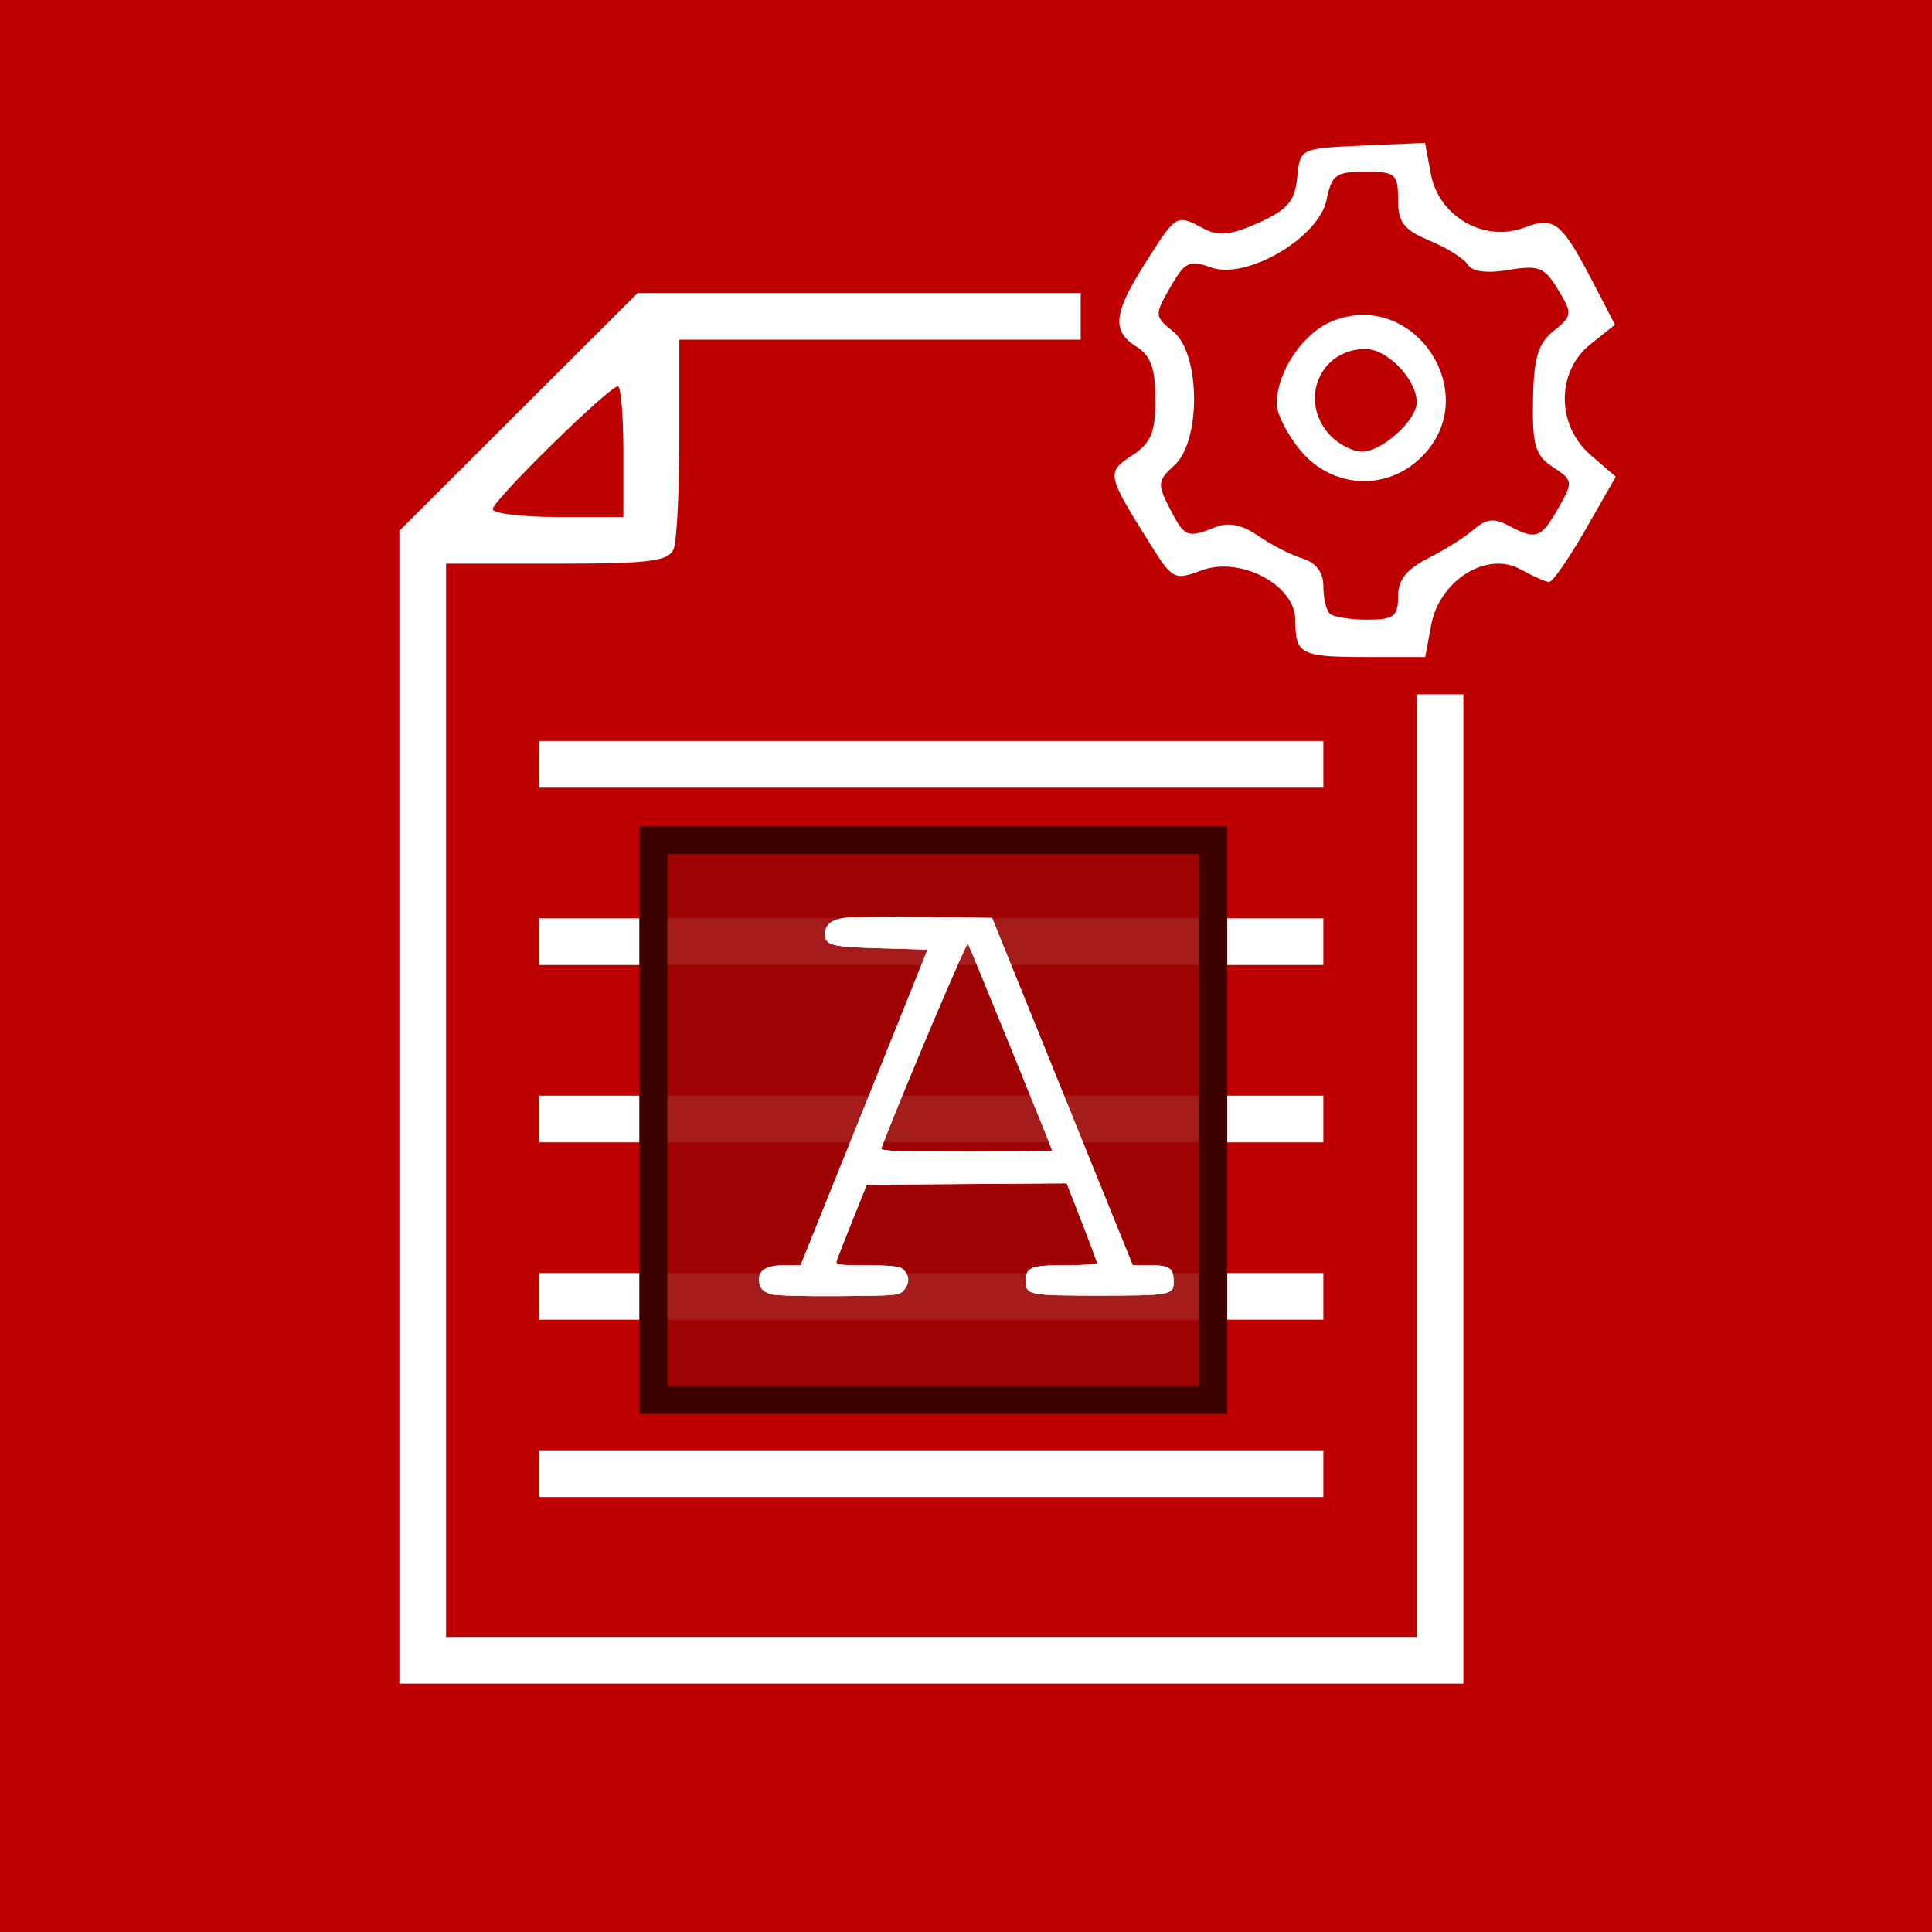
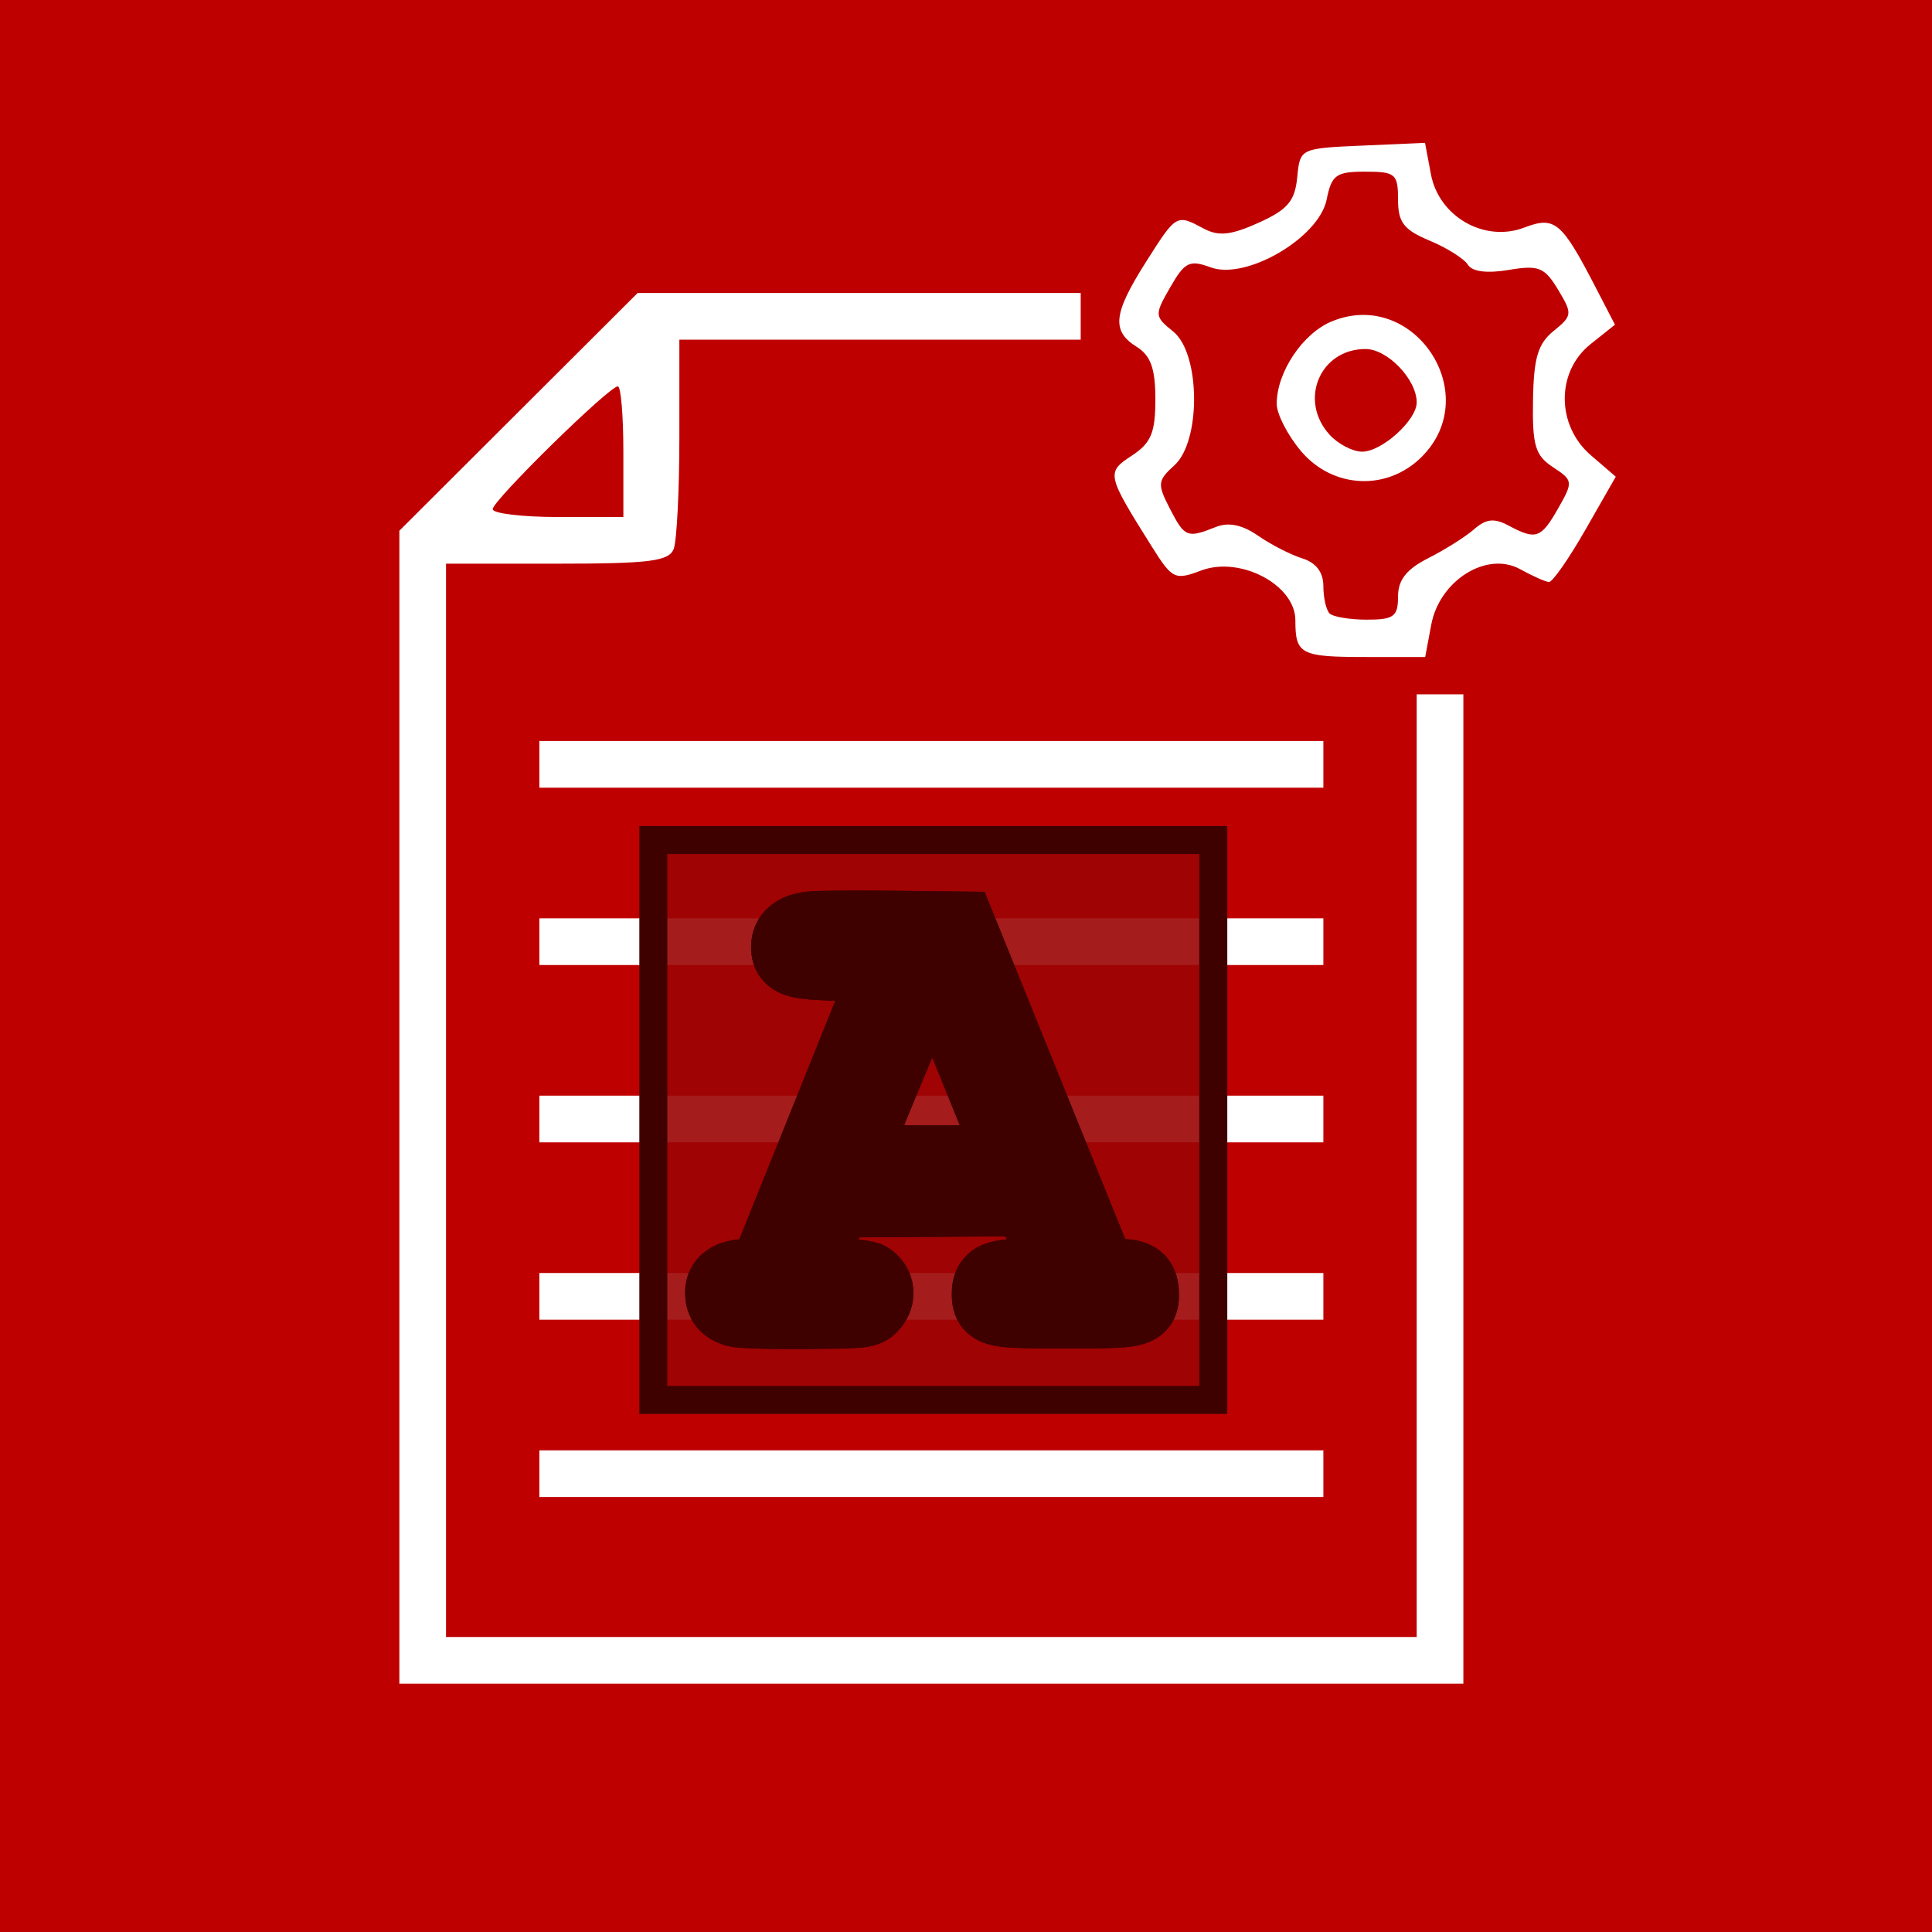
<svg xmlns="http://www.w3.org/2000/svg" lang="en-GB" viewBox="0 0 207 207">
  <defs>
    <style type="text/css">
  
  rect {
    width: 207px;
    height: 207px;
    fill: rgb(191, 0, 0);
  }
  
  path {
    fill: rgb(255, 255, 255);
    stroke-width: 1;
    transform: translateX(14px);
  }
  
  #letter {
    transform: scale(0.283); 
  }
  
  #letter rect {
    width: 212px;
    height: 212px;
    fill: rgba(155, 4, 4, 0.9);
    stroke: rgb(63, 0, 0);
    stroke-width: 10.6px;
  }
  
- 
+   #letter path {
+     transform: translate(1px, 5px);
+     stroke: rgb(63, 0, 0);
+     stroke-width: 30px;  
+   }
  
  </style>
    <g id="letter">
      <rect />
      <path d="m 30.585,171.99 c -3.302,-1.026 -4.548,-2.548 -4.57,-5.585 C 25.988,162.724 29.08,161 35.707,161 h 6.049 L 62.797,108.75 C 74.37,80.013 85.176,53.125 86.81,49 L 89.781,41.5 72.04,41 C 53.119,40.467 51,39.908 51,35.449 c 0,-3.291 2.382,-5.238 7.262,-5.936 2.331,-0.333 15.883,-0.472 30.116,-0.309 L 114.256,29.5 140.878,95.247 167.5,160.993 l 6.715,0.003 c 7.27,0.004 8.785,1.093 8.785,6.315 0,4.93 -1.394,5.188 -28,5.188 -26.913,0 -28,-0.215 -28,-5.551 0,-5.2 1.897,-5.949 15.071,-5.949 6.561,0 11.932,-0.338 11.937,-0.75 0.004,-0.412 -2.583,-7.392 -5.75,-15.511 L 142.5,129.978 104.654,130.239 66.807,130.5 61.401,143.97 c -2.973,7.408 -5.66,14.271 -5.971,15.25 -0.52,1.639 0.379,1.78 11.311,1.78 7.986,0 12.397,0.409 13.466,1.25 2.662,2.093 3.025,5.241 0.905,7.861 -1.927,2.382 -2.008,2.39 -24.773,2.587 -12.562,0.109 -24.152,-0.21 -25.755,-0.708 z M 137,117.578 C 137,117.003 105.99,40.817 105.122,39.258 104.618,38.354 81.433,93.043 72.269,116.75 71.889,117.734 78.716,118 104.393,118 122.327,118 137,117.81 137,117.578 Z" />
      <path d="m 30.585,171.99 c -3.302,-1.026 -4.548,-2.548 -4.57,-5.585 C 25.988,162.724 29.08,161 35.707,161 h 6.049 L 62.797,108.75 C 74.37,80.013 85.176,53.125 86.81,49 L 89.781,41.5 72.04,41 C 53.119,40.467 51,39.908 51,35.449 c 0,-3.291 2.382,-5.238 7.262,-5.936 2.331,-0.333 15.883,-0.472 30.116,-0.309 L 114.256,29.5 140.878,95.247 167.5,160.993 l 6.715,0.003 c 7.27,0.004 8.785,1.093 8.785,6.315 0,4.93 -1.394,5.188 -28,5.188 -26.913,0 -28,-0.215 -28,-5.551 0,-5.2 1.897,-5.949 15.071,-5.949 6.561,0 11.932,-0.338 11.937,-0.75 0.004,-0.412 -2.583,-7.392 -5.75,-15.511 L 142.5,129.978 104.654,130.239 66.807,130.5 61.401,143.97 c -2.973,7.408 -5.66,14.271 -5.971,15.25 -0.52,1.639 0.379,1.78 11.311,1.78 7.986,0 12.397,0.409 13.466,1.25 2.662,2.093 3.025,5.241 0.905,7.861 -1.927,2.382 -2.008,2.39 -24.773,2.587 -12.562,0.109 -24.152,-0.21 -25.755,-0.708 z M 137,117.578 C 137,117.003 105.99,40.817 105.122,39.258 104.618,38.354 81.433,93.043 72.269,116.75 71.889,117.734 78.716,118 104.393,118 122.327,118 137,117.81 137,117.578 Z" />
    </g>
  </defs>
  <rect />
  <path d="M 0.789,103.894 Z m 142,23.5 V 74.394 h -2.5 -2.5 v 50.5 50.5 H 85.789 33.789 v -57.5 -57.5 h 11.893 c 9.922,0 11.994,-0.262 12.5,-1.582 0.334,-0.87 0.607,-6.27 0.607,-12 V 36.394 h 21.5 21.5 v -2.5 -2.5 H 78.052 54.316 L 41.552,44.13 28.789,56.865 v 61.764 61.764 H 85.789 142.789 Z M 38.789,54.553 c 0,-0.925 12.47,-13.159 13.413,-13.159 0.323,0 0.587,3.15 0.587,7 v 7 h -7 c -3.85,0 -7,-0.379 -7,-0.841 z M 127.789,157.894 v -2.5 H 85.789 43.789 v 2.5 2.5 h 42 42 z m 0,-19 v -2.5 H 85.789 43.789 v 2.5 2.5 h 42 42 z m 0,-19 v -2.5 H 85.789 43.789 v 2.5 2.5 h 42 42 z m 0,-19 V 98.394 H 85.789 43.789 v 2.5 2.5 h 42 42 z m 0,-19 v -2.5 H 85.789 43.789 v 2.5 2.5 h 42 42 z m 11.559,-14.963 c 0.892,-4.754 5.966,-7.919 9.53,-5.944 1.326,0.735 2.715,1.352 3.088,1.371 0.372,0.019 2.134,-2.511 3.915,-5.624 l 3.238,-5.66 -2.665,-2.292 c -3.717,-3.197 -3.738,-8.957 -0.044,-11.903 l 2.621,-2.09 -2.043,-3.948 c -3.681,-7.113 -4.387,-7.707 -7.677,-6.456 -4.264,1.621 -9.146,-1.172 -9.999,-5.722 l -0.63,-3.358 -6.696,0.294 c -6.695,0.294 -6.696,0.295 -7,3.417 -0.246,2.527 -1.033,3.451 -4.132,4.849 -2.96,1.335 -4.293,1.477 -5.88,0.628 -2.932,-1.569 -2.928,-1.572 -6.206,3.597 -3.498,5.516 -3.699,7.373 -0.978,9.072 1.505,0.94 2,2.332 2,5.626 0,3.573 -0.462,4.679 -2.517,6.026 -2.766,1.812 -2.721,2.014 2.14,9.757 2.184,3.479 2.467,3.616 5.275,2.556 4.189,-1.581 10.102,1.538 10.102,5.328 0,3.659 0.543,3.939 7.621,3.939 h 6.288 z m -10.892,-1.204 c -0.367,-0.367 -0.667,-1.686 -0.667,-2.933 0,-1.476 -0.784,-2.509 -2.25,-2.965 -1.238,-0.384 -3.375,-1.48 -4.75,-2.435 -1.675,-1.163 -3.16,-1.473 -4.5,-0.939 -3.092,1.233 -3.348,1.132 -4.937,-1.941 -1.371,-2.651 -1.334,-3.019 0.474,-4.655 2.874,-2.601 2.796,-11.971 -0.119,-14.332 -2.024,-1.639 -2.033,-1.772 -0.32,-4.756 1.555,-2.71 2.063,-2.959 4.332,-2.125 3.803,1.397 11.603,-3.168 12.424,-7.271 0.527,-2.633 1.009,-2.982 4.121,-2.982 3.246,0 3.525,0.236 3.525,2.987 0,2.447 0.61,3.241 3.378,4.398 1.858,0.776 3.704,1.939 4.103,2.584 0.462,0.747 2.049,0.95 4.372,0.56 3.217,-0.541 3.841,-0.292 5.29,2.106 1.563,2.587 1.54,2.802 -0.473,4.432 -1.681,1.361 -2.135,2.886 -2.209,7.421 -0.079,4.861 0.239,5.925 2.141,7.172 2.157,1.413 2.177,1.565 0.566,4.396 -1.847,3.247 -2.384,3.435 -5.317,1.865 -1.538,-0.823 -2.414,-0.733 -3.684,0.379 -0.917,0.803 -3.129,2.2 -4.917,3.105 -2.347,1.189 -3.25,2.333 -3.25,4.121 0,2.138 -0.454,2.474 -3.333,2.474 -1.833,0 -3.633,-0.3 -4,-0.667 z m 9.879,-16.788 c 6.73,-6.73 -0.877,-18.136 -9.666,-14.495 -3.106,1.287 -5.879,5.449 -5.879,8.824 0,1.085 1.165,3.357 2.589,5.05 3.407,4.049 9.25,4.329 12.957,0.622 z m -9.89,-2.374 c -3.332,-3.681 -1.021,-9.171 3.86,-9.171 2.357,0 5.485,3.263 5.485,5.723 0,1.905 -3.735,5.277 -5.845,5.277 -1.015,0 -2.59,-0.823 -3.5,-1.829 z" />
  <use id="letter-a" href="#letter" x="70" y="90" />
</svg>
